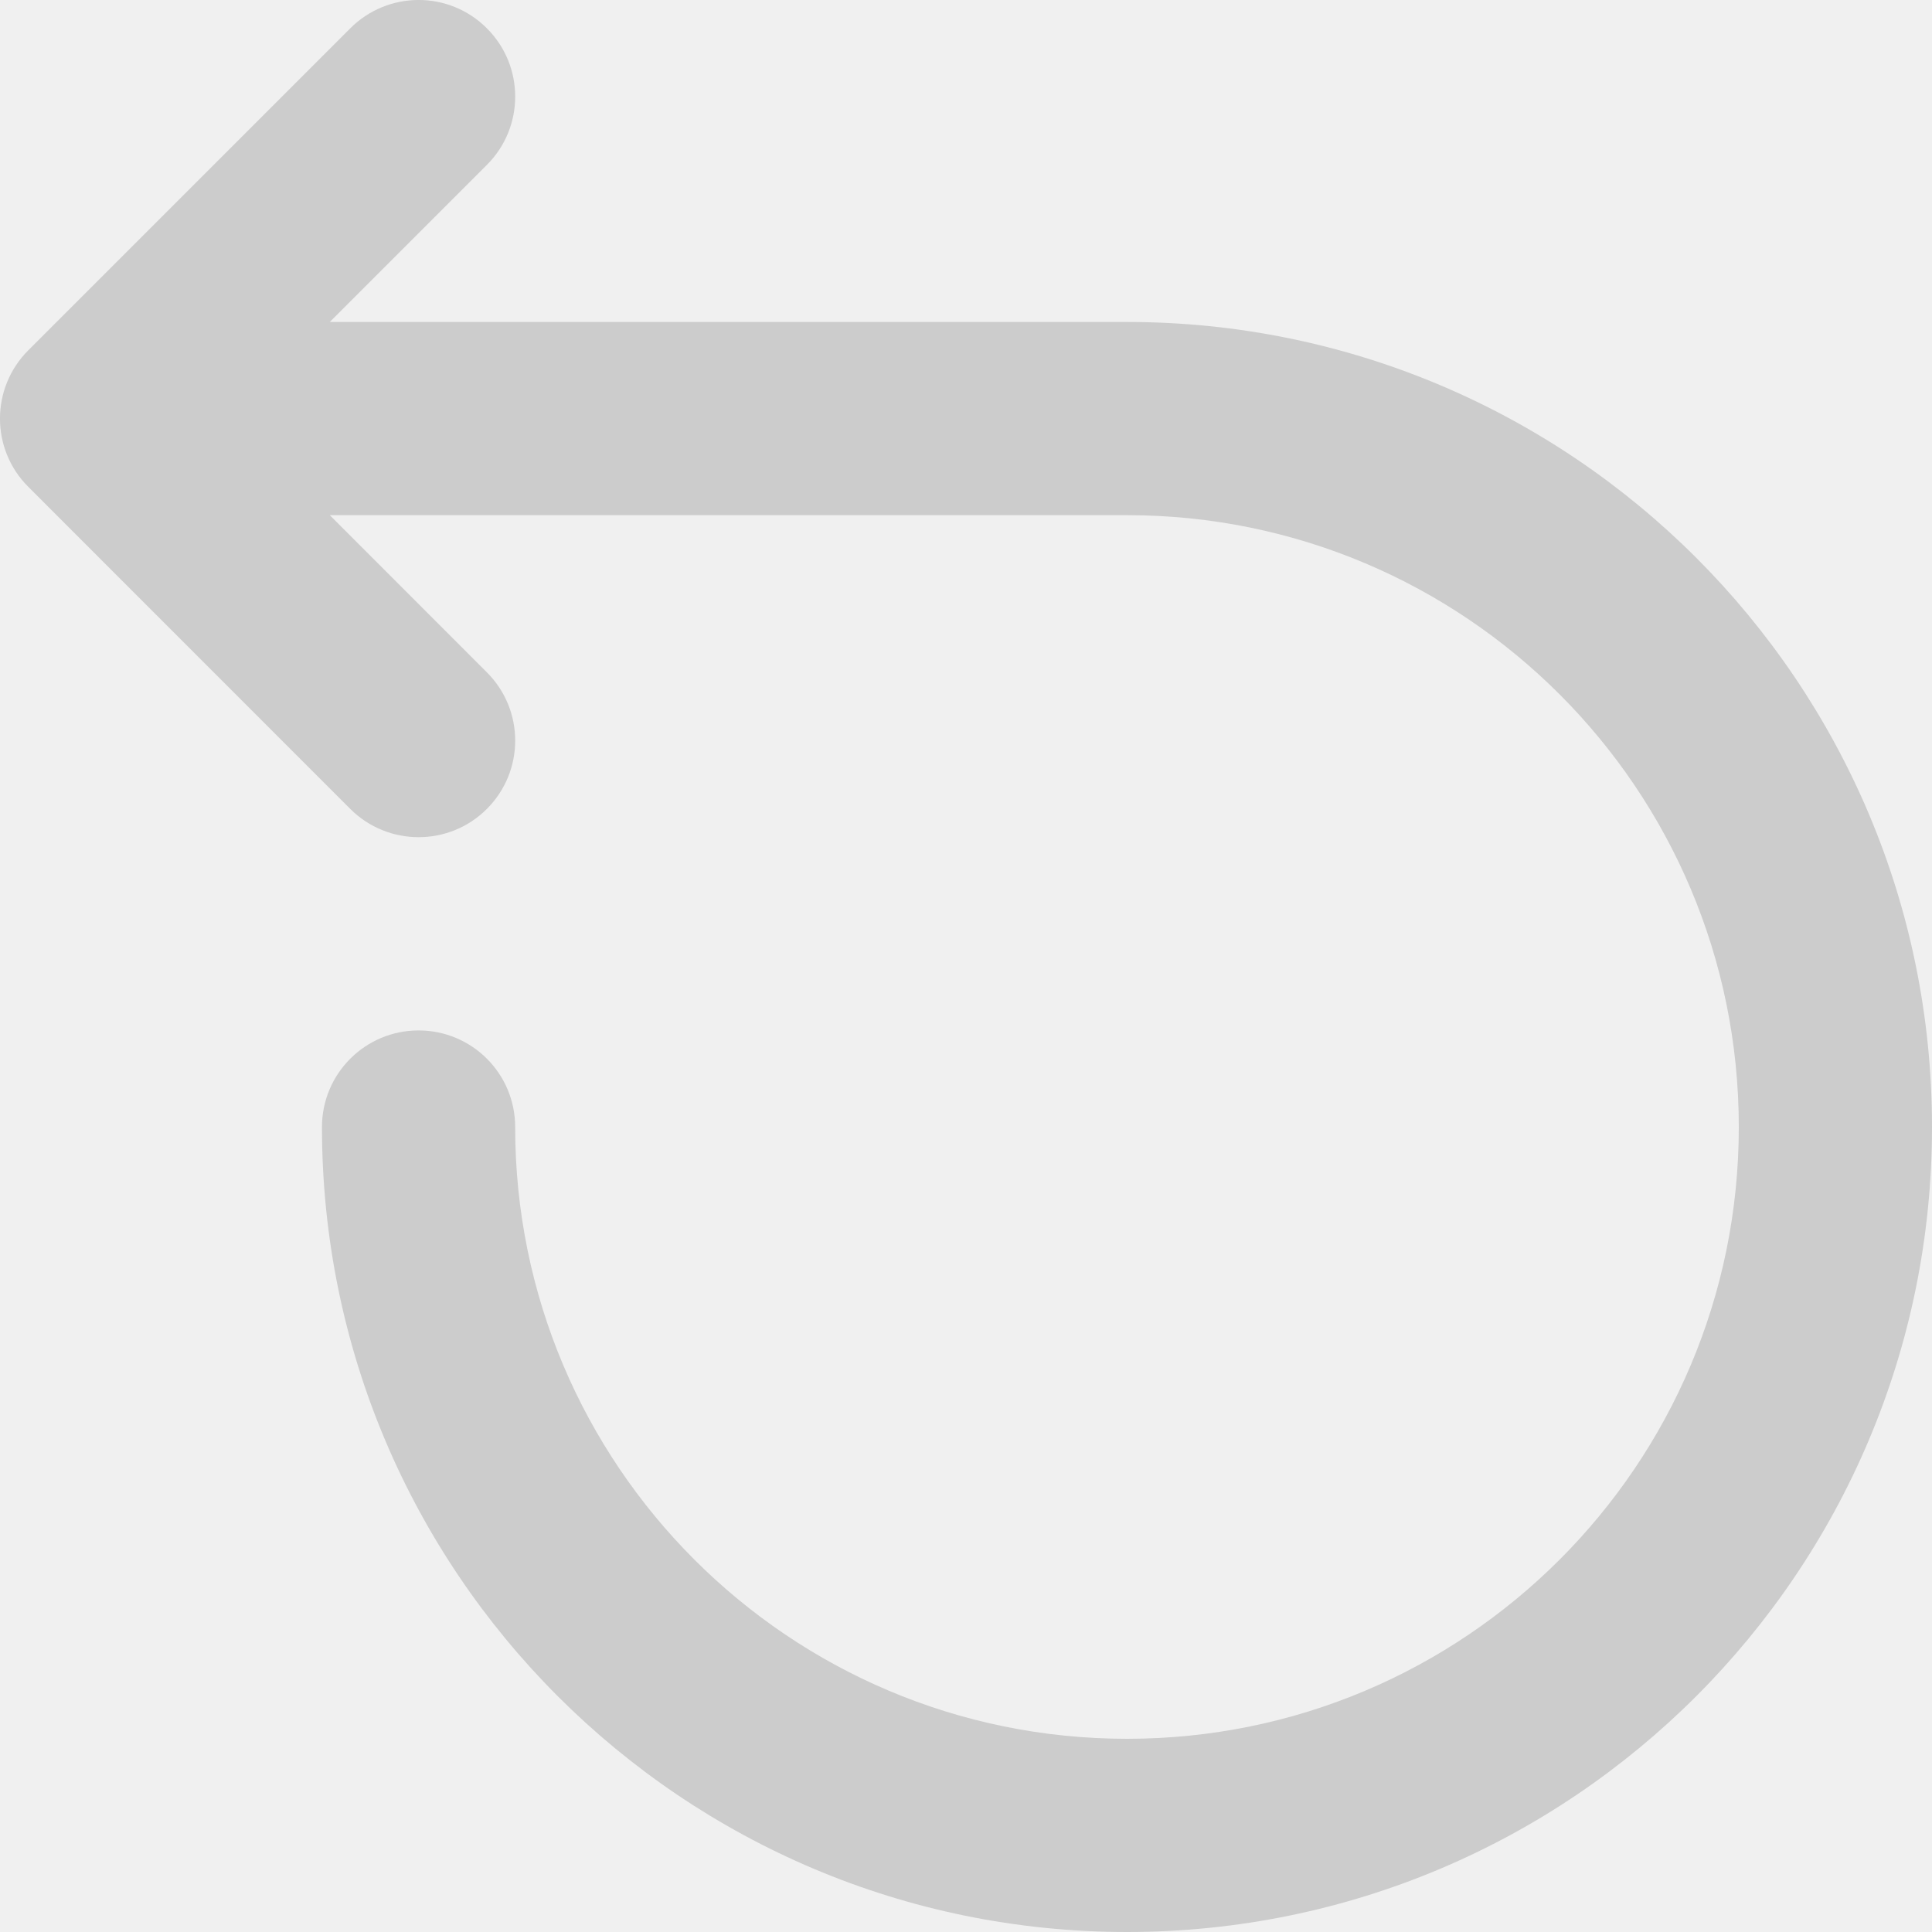
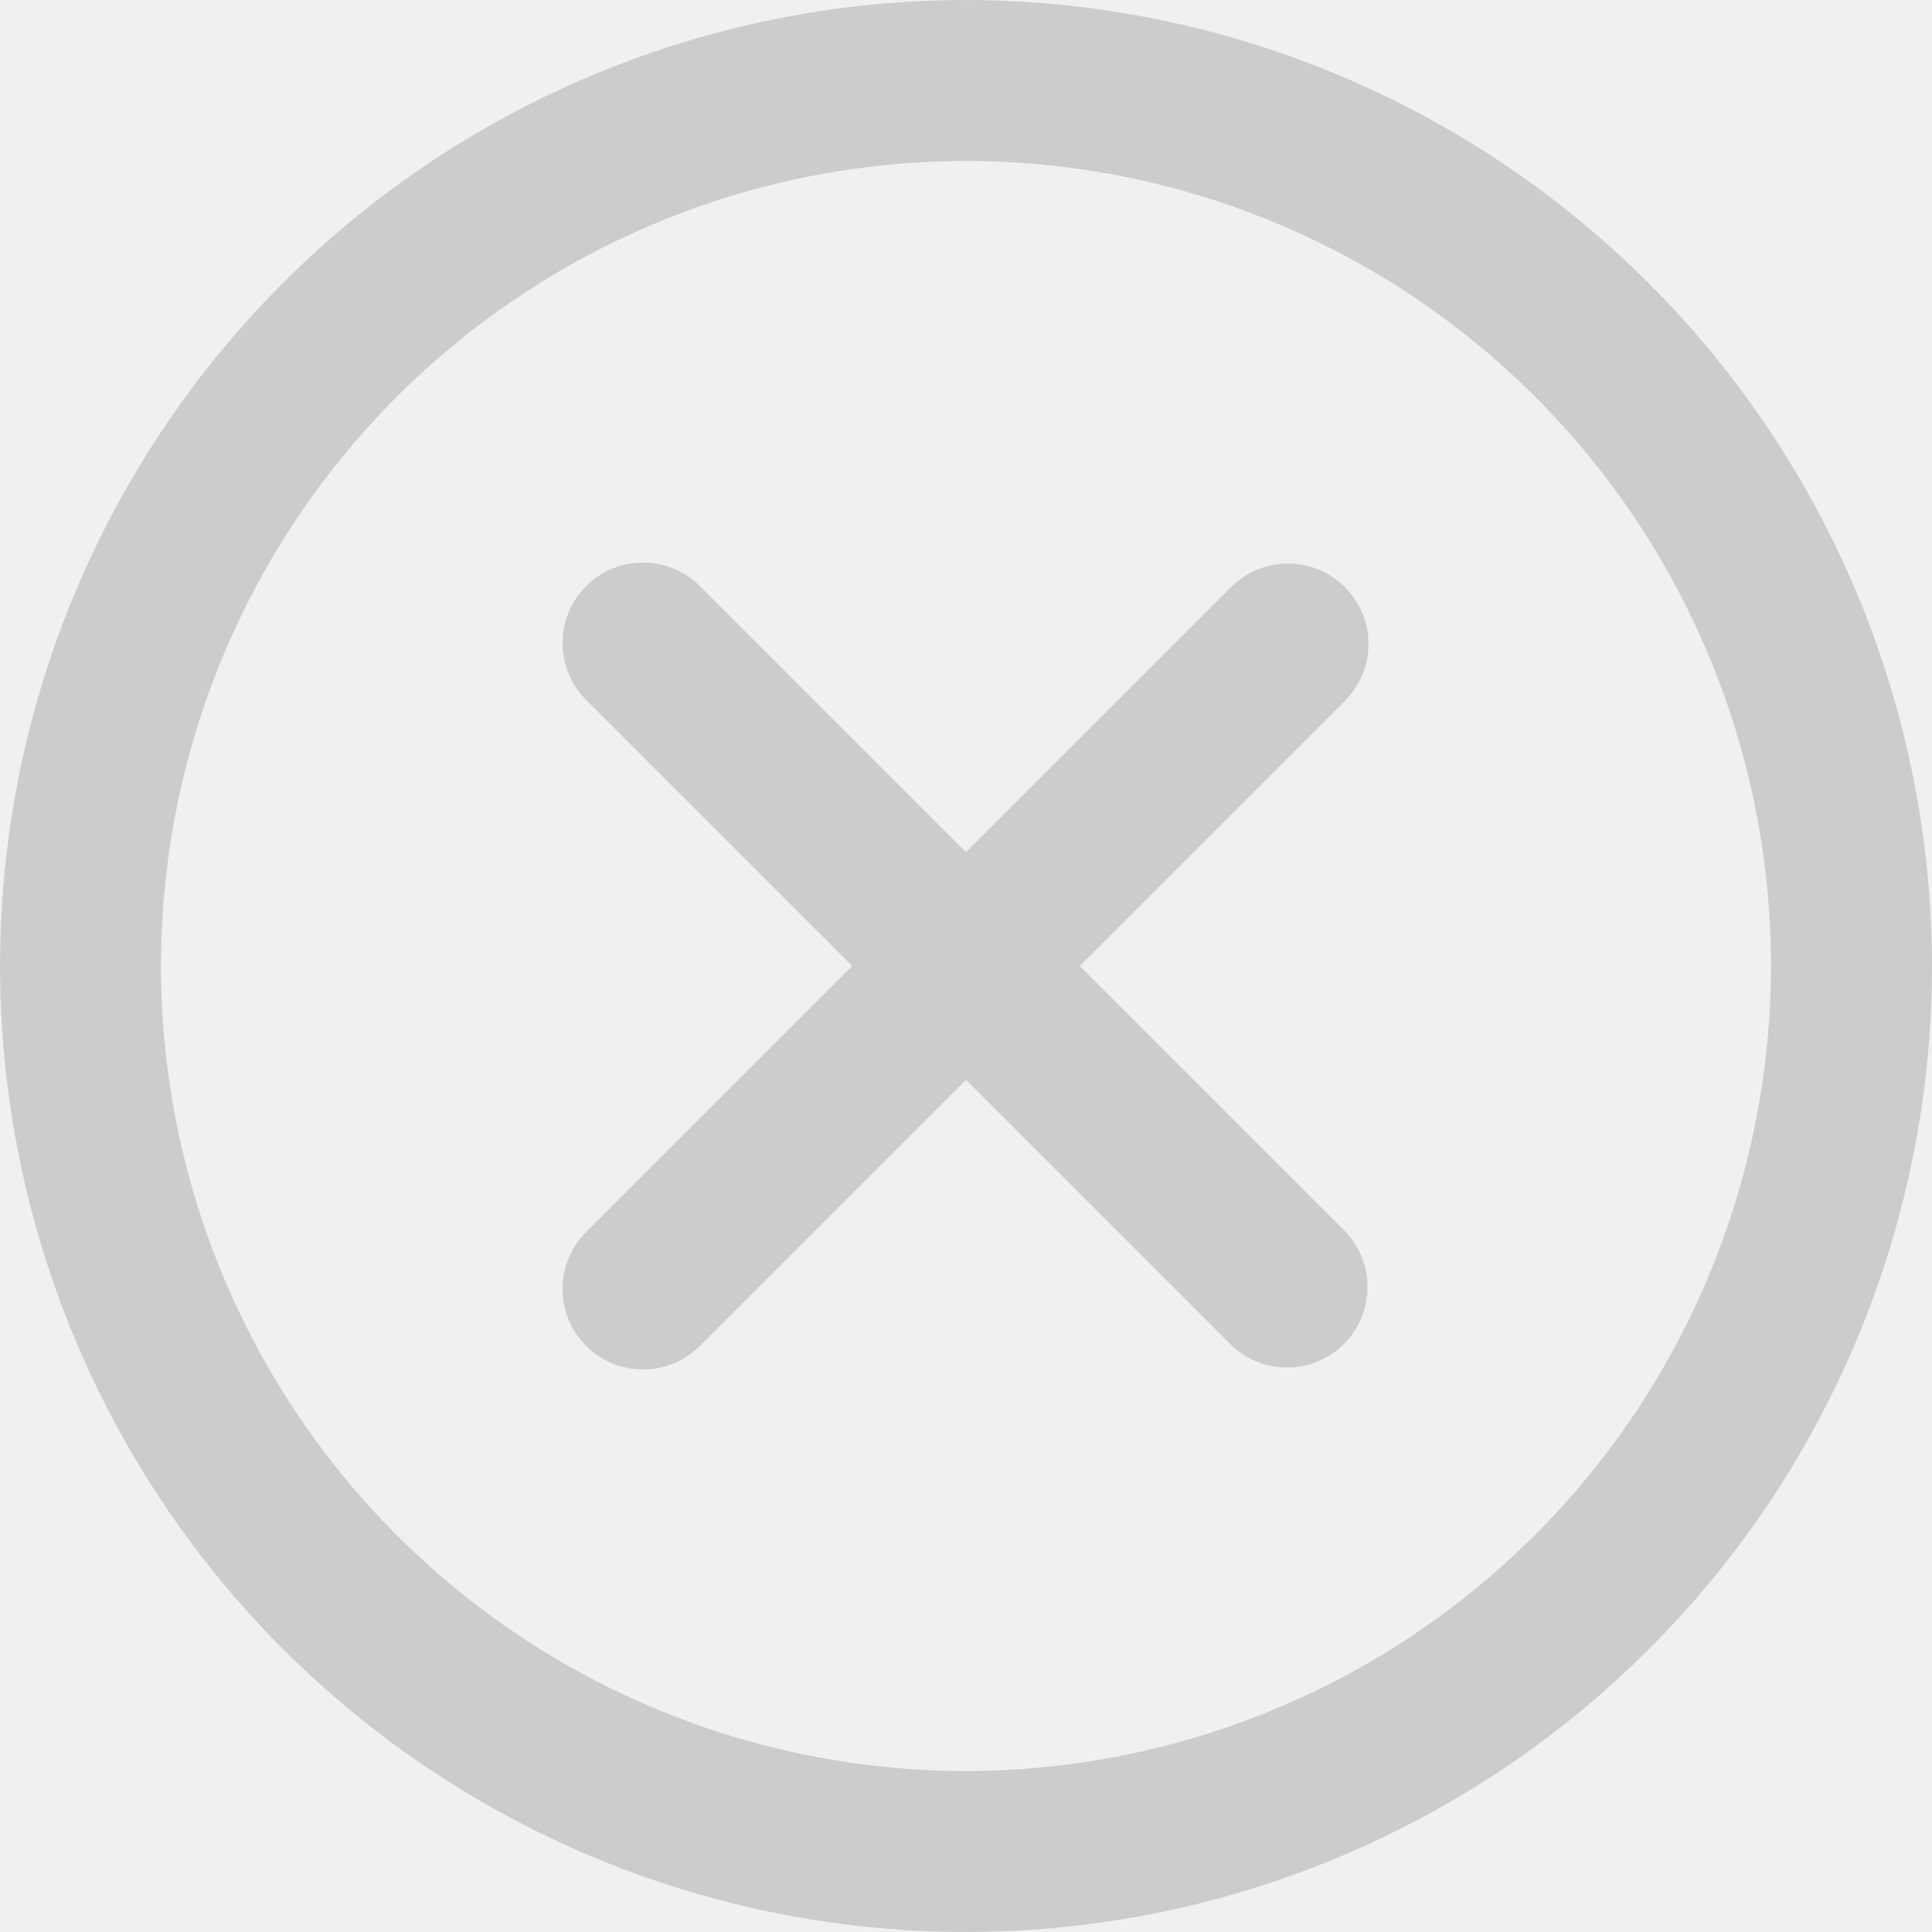
- <svg xmlns="http://www.w3.org/2000/svg" width="20" height="20" viewBox="0 0 20 20" fill="none">
-   <g clip-path="url(#clip0_1_4)">
-     <path d="M5.04 0.293C5.431 0.683 5.431 1.317 5.04 1.707L3.414 3.333H11.667C16.269 3.333 20 7.064 20 11.667C20 16.269 16.269 20 11.667 20C7.064 20 3.333 16.269 3.333 11.667C3.333 11.114 3.781 10.667 4.333 10.667C4.886 10.667 5.333 11.114 5.333 11.667C5.333 15.165 8.169 18 11.667 18C15.165 18 18 15.165 18 11.667C18 8.169 15.165 5.333 11.667 5.333H3.414L5.04 6.96C5.431 7.35 5.431 7.983 5.04 8.374C4.65 8.764 4.017 8.764 3.626 8.374L0.293 5.04C-0.098 4.65 -0.098 4.017 0.293 3.626L3.626 0.293C4.017 -0.098 4.65 -0.098 5.04 0.293Z" fill="#CCCCCC" />
+ <svg xmlns="http://www.w3.org/2000/svg" width="24" height="24" viewBox="0 0 24 24" fill="none">
+   <g clip-path="url(#clip0_1_2)">
+     <path d="M12 0C9.627 0 7.307 0.704 5.333 2.022C3.36 3.341 1.822 5.215 0.913 7.408C0.005 9.601 -0.232 12.013 0.231 14.341C0.694 16.669 1.836 18.807 3.515 20.485C5.193 22.163 7.331 23.306 9.659 23.769C11.987 24.232 14.399 23.995 16.592 23.087C18.785 22.178 20.659 20.64 21.978 18.667C23.296 16.694 24 14.373 24 12C23.997 8.818 22.731 5.768 20.482 3.519C18.232 1.269 15.181 0.003 12 0ZM12 22C10.022 22 8.089 21.413 6.444 20.315C4.8 19.216 3.518 17.654 2.761 15.827C2.004 14 1.806 11.989 2.192 10.049C2.578 8.109 3.53 6.327 4.929 4.929C6.327 3.53 8.109 2.578 10.049 2.192C11.989 1.806 14 2.004 15.827 2.761C17.654 3.518 19.216 4.8 20.315 6.444C21.413 8.089 22 10.022 22 12C21.997 14.651 20.943 17.193 19.068 19.068C17.193 20.943 14.651 21.997 12 22Z" fill="#CCCCCC" />
+     <path d="M16.707 7.293C16.52 7.106 16.265 7 16 7C15.735 7 15.48 7.106 15.293 7.293L12 10.586L8.707 7.293C8.615 7.197 8.504 7.121 8.382 7.069C8.26 7.016 8.129 6.989 7.996 6.988C7.864 6.987 7.732 7.012 7.609 7.062C7.486 7.112 7.374 7.187 7.281 7.281C7.187 7.374 7.112 7.486 7.062 7.609C7.012 7.732 6.987 7.864 6.988 7.996C6.989 8.129 7.016 8.26 7.069 8.382C7.121 8.504 7.197 8.615 7.293 8.707L10.586 12L7.293 15.293C7.197 15.385 7.121 15.496 7.069 15.618C7.016 15.74 6.989 15.871 6.988 16.004C6.987 16.136 7.012 16.268 7.062 16.391C7.112 16.514 7.187 16.625 7.281 16.719C7.374 16.813 7.486 16.887 7.609 16.938C7.732 16.988 7.864 17.013 7.996 17.012C8.129 17.011 8.26 16.983 8.382 16.931C8.504 16.879 8.615 16.802 8.707 16.707L12 13.414L15.293 16.707C15.482 16.889 15.734 16.99 15.996 16.988C16.259 16.985 16.509 16.88 16.695 16.695C16.88 16.509 16.985 16.259 16.988 15.996C16.99 15.734 16.889 15.482 16.707 15.293L13.414 12L16.707 8.707C16.895 8.519 17 8.265 17 8C17 7.735 16.895 7.481 16.707 7.293Z" fill="#CCCCCC" />
  </g>
  <defs>
-     <clipPath id="clip0_1_4">
-       <rect width="20" height="20" fill="white" />
+     <clipPath id="clip0_1_2">
+       <rect width="24" height="24" fill="white" />
    </clipPath>
  </defs>
</svg>
